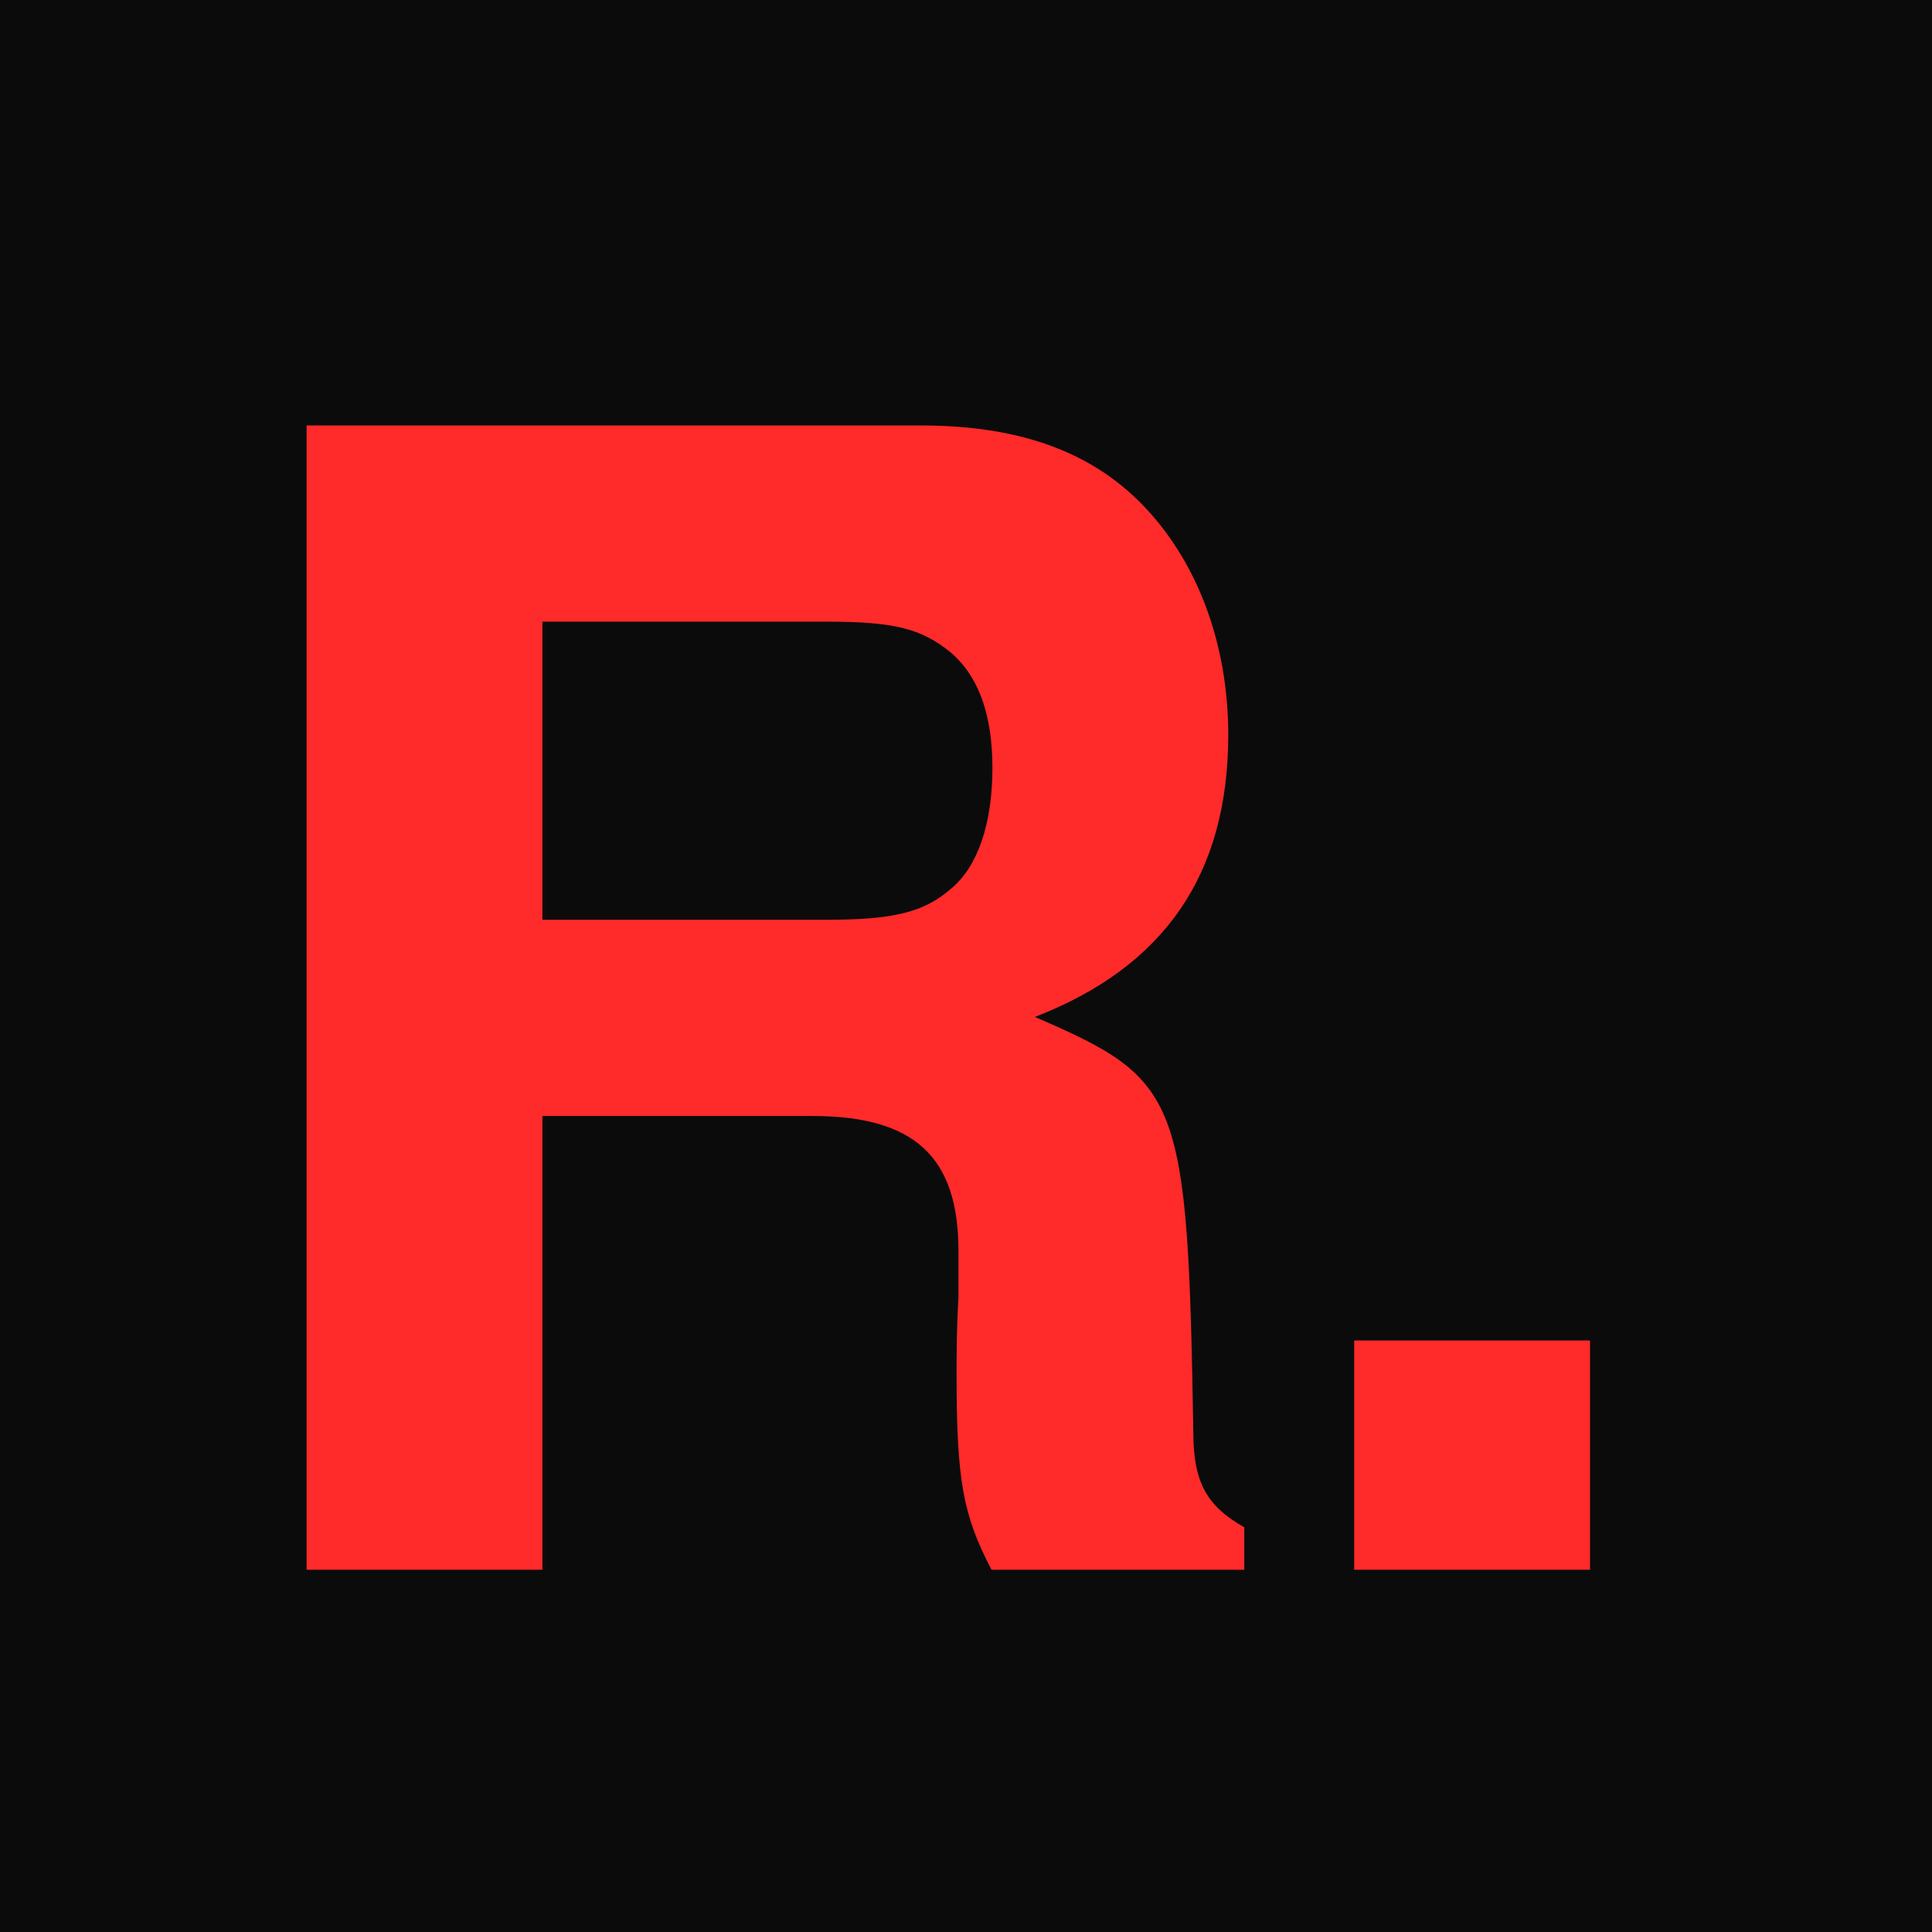
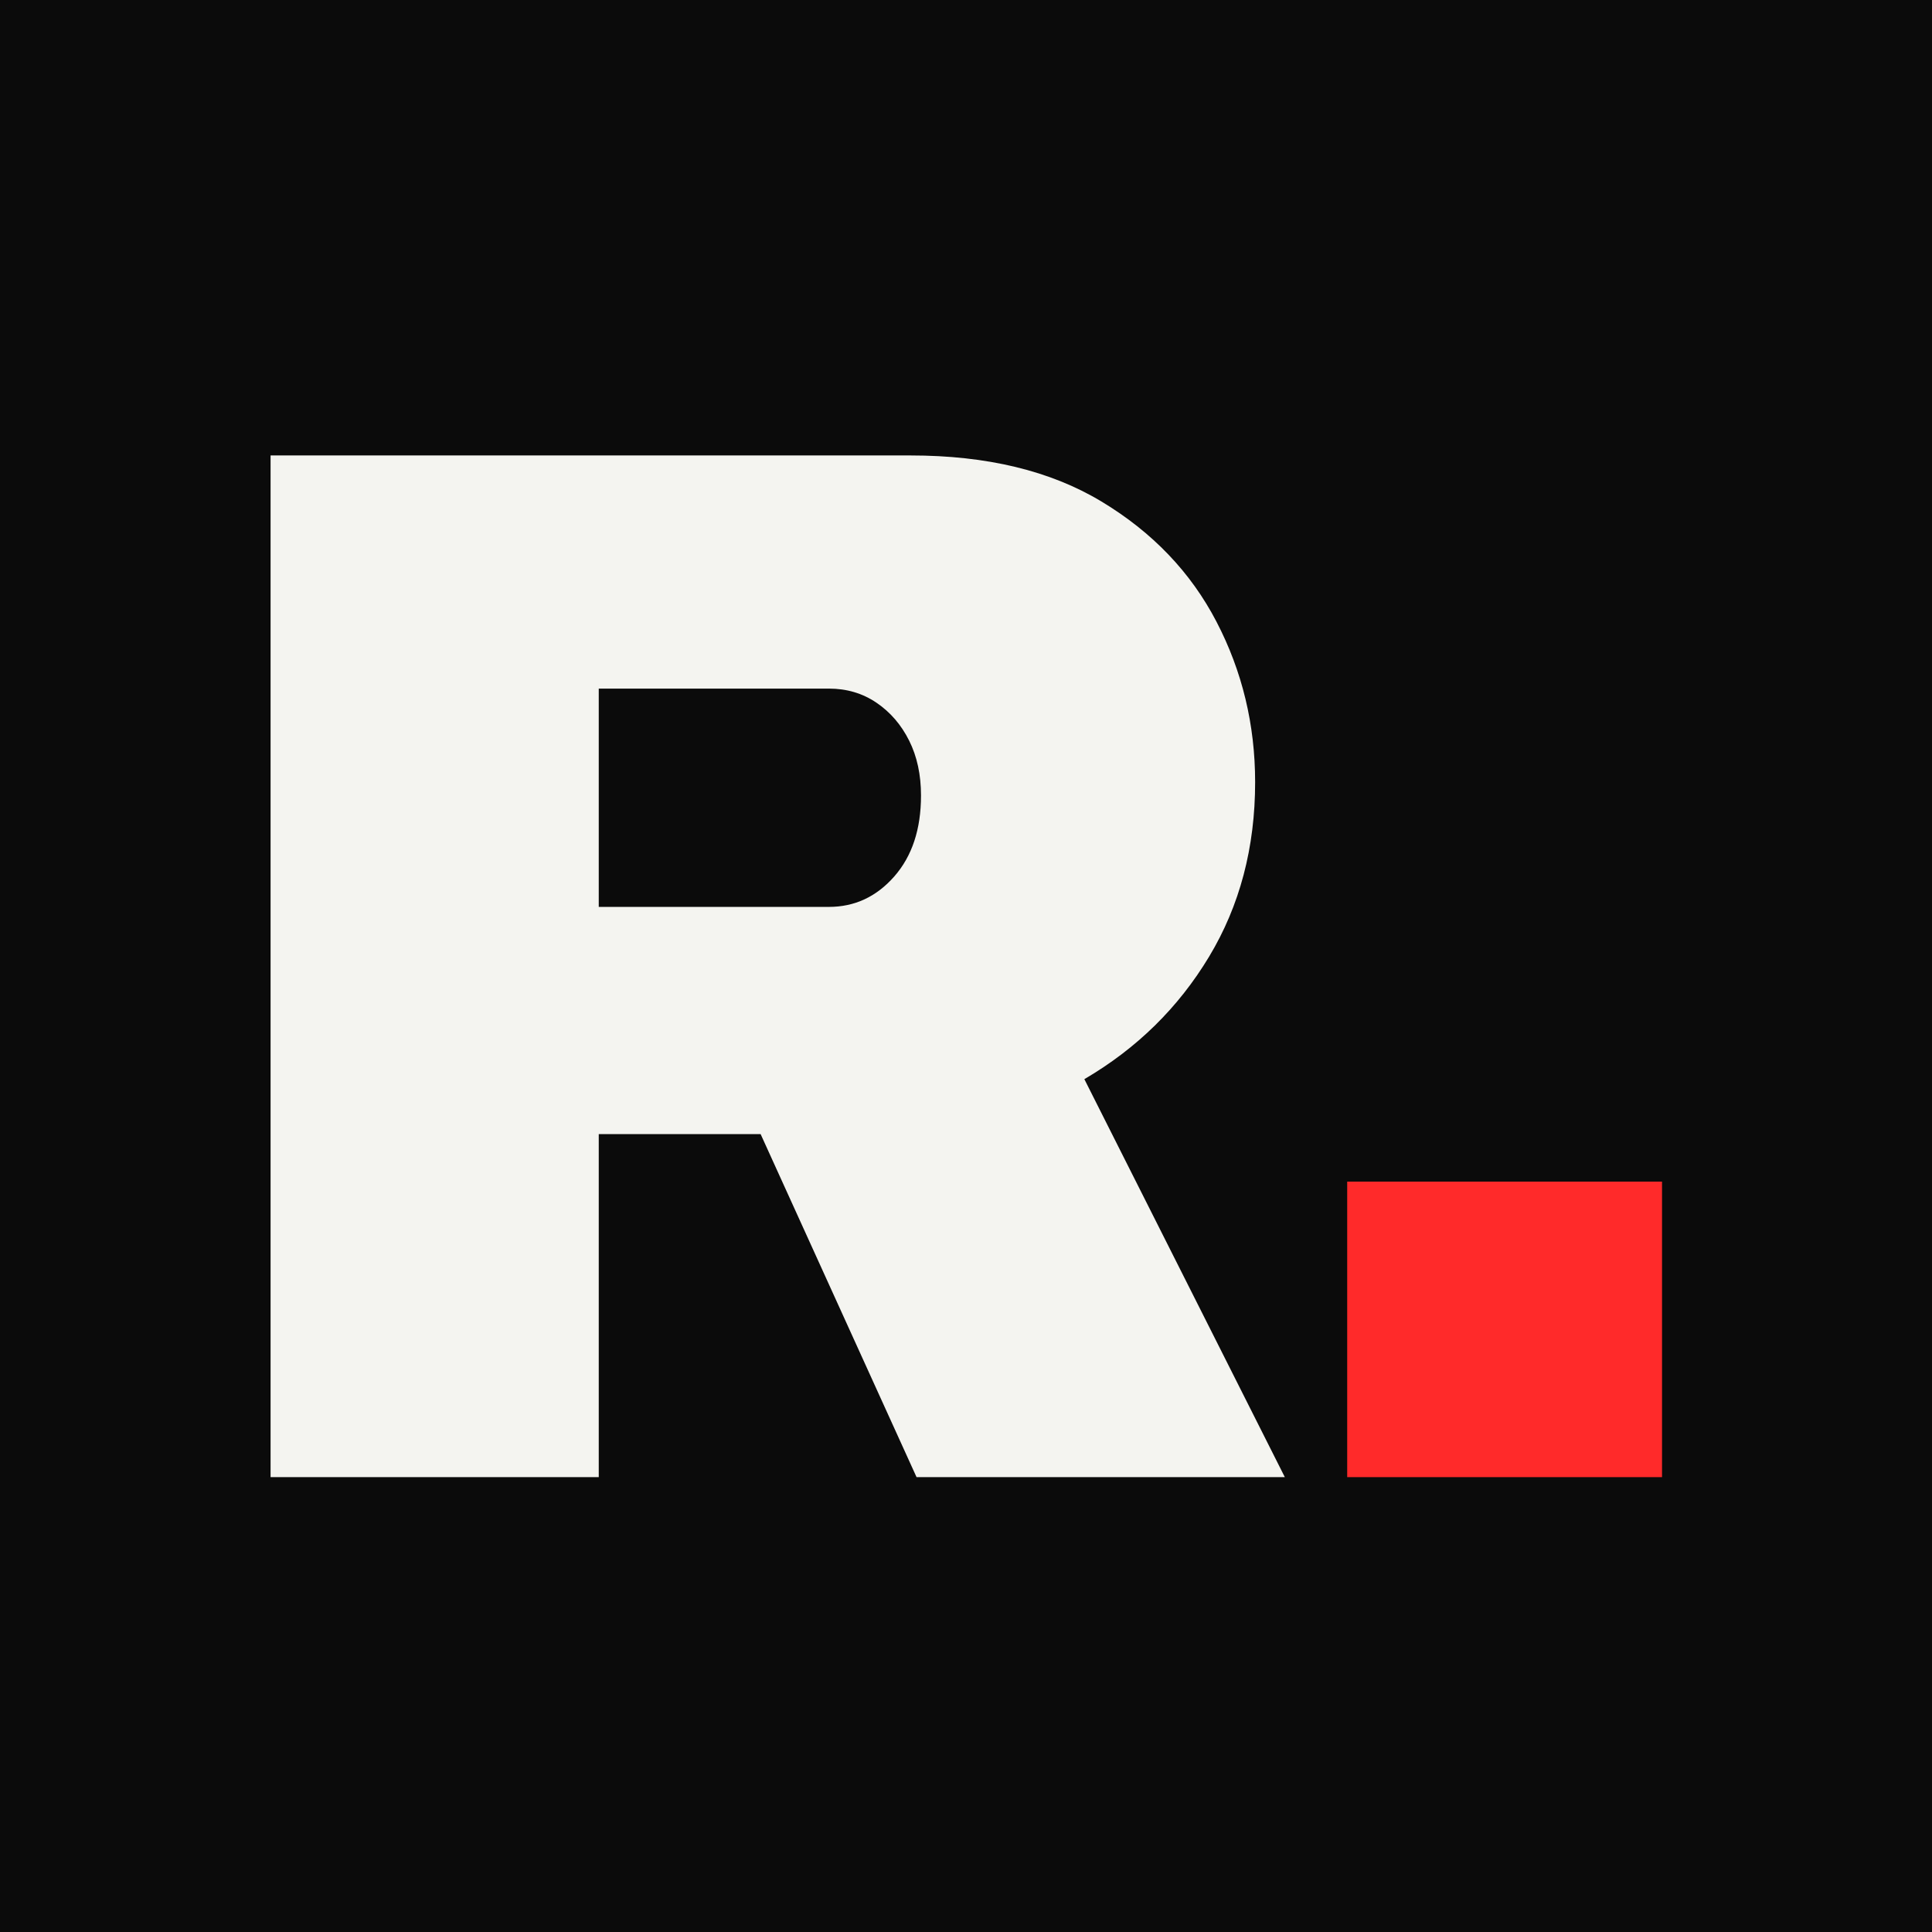
- <svg xmlns="http://www.w3.org/2000/svg" viewBox="0 0 32 32">
-   <rect width="32" height="32" fill="#0b0b0b" />
-   <text x="3" y="26" font-family="Archivo, 'Arial Black', Helvetica, sans-serif" font-weight="900" font-size="26" letter-spacing="-1" fill="#ff2a2a">R.</text>
+ <svg xmlns="http://www.w3.org/2000/svg" viewBox="0 0 1301 1301">
+   <rect width="1301" height="1301" fill="#0b0b0b" />
+   <path fill="#f4f4f0" d="M403.2 994.7L182.2 994.7L182.2 306.7L613.2 306.7Q690.2 306.7 741.7 337.7Q793.2 368.7 819.2 418.7Q845.2 468.7 845.2 526.7L845.2 526.7Q845.2 592.7 814.2 644.2Q783.2 695.7 730.2 726.7L730.2 726.7L865.2 994.7L617.2 994.7L512.2 763.7L403.2 763.7L403.2 994.7ZM403.2 463.7L403.2 610.7L558.2 610.7Q584.2 610.7 602.2 590.2Q620.2 569.7 620.2 535.7L620.2 535.7Q620.2 514.7 612.2 498.7Q604.2 482.7 590.2 473.2Q576.2 463.7 558.2 463.7L558.2 463.7L403.2 463.7Z" />
+   <path fill="#ff2a2a" d="M1119.2 994.7L907.2 994.7L907.2 795.7L1119.2 795.7L1119.2 994.7Z" />
</svg>
